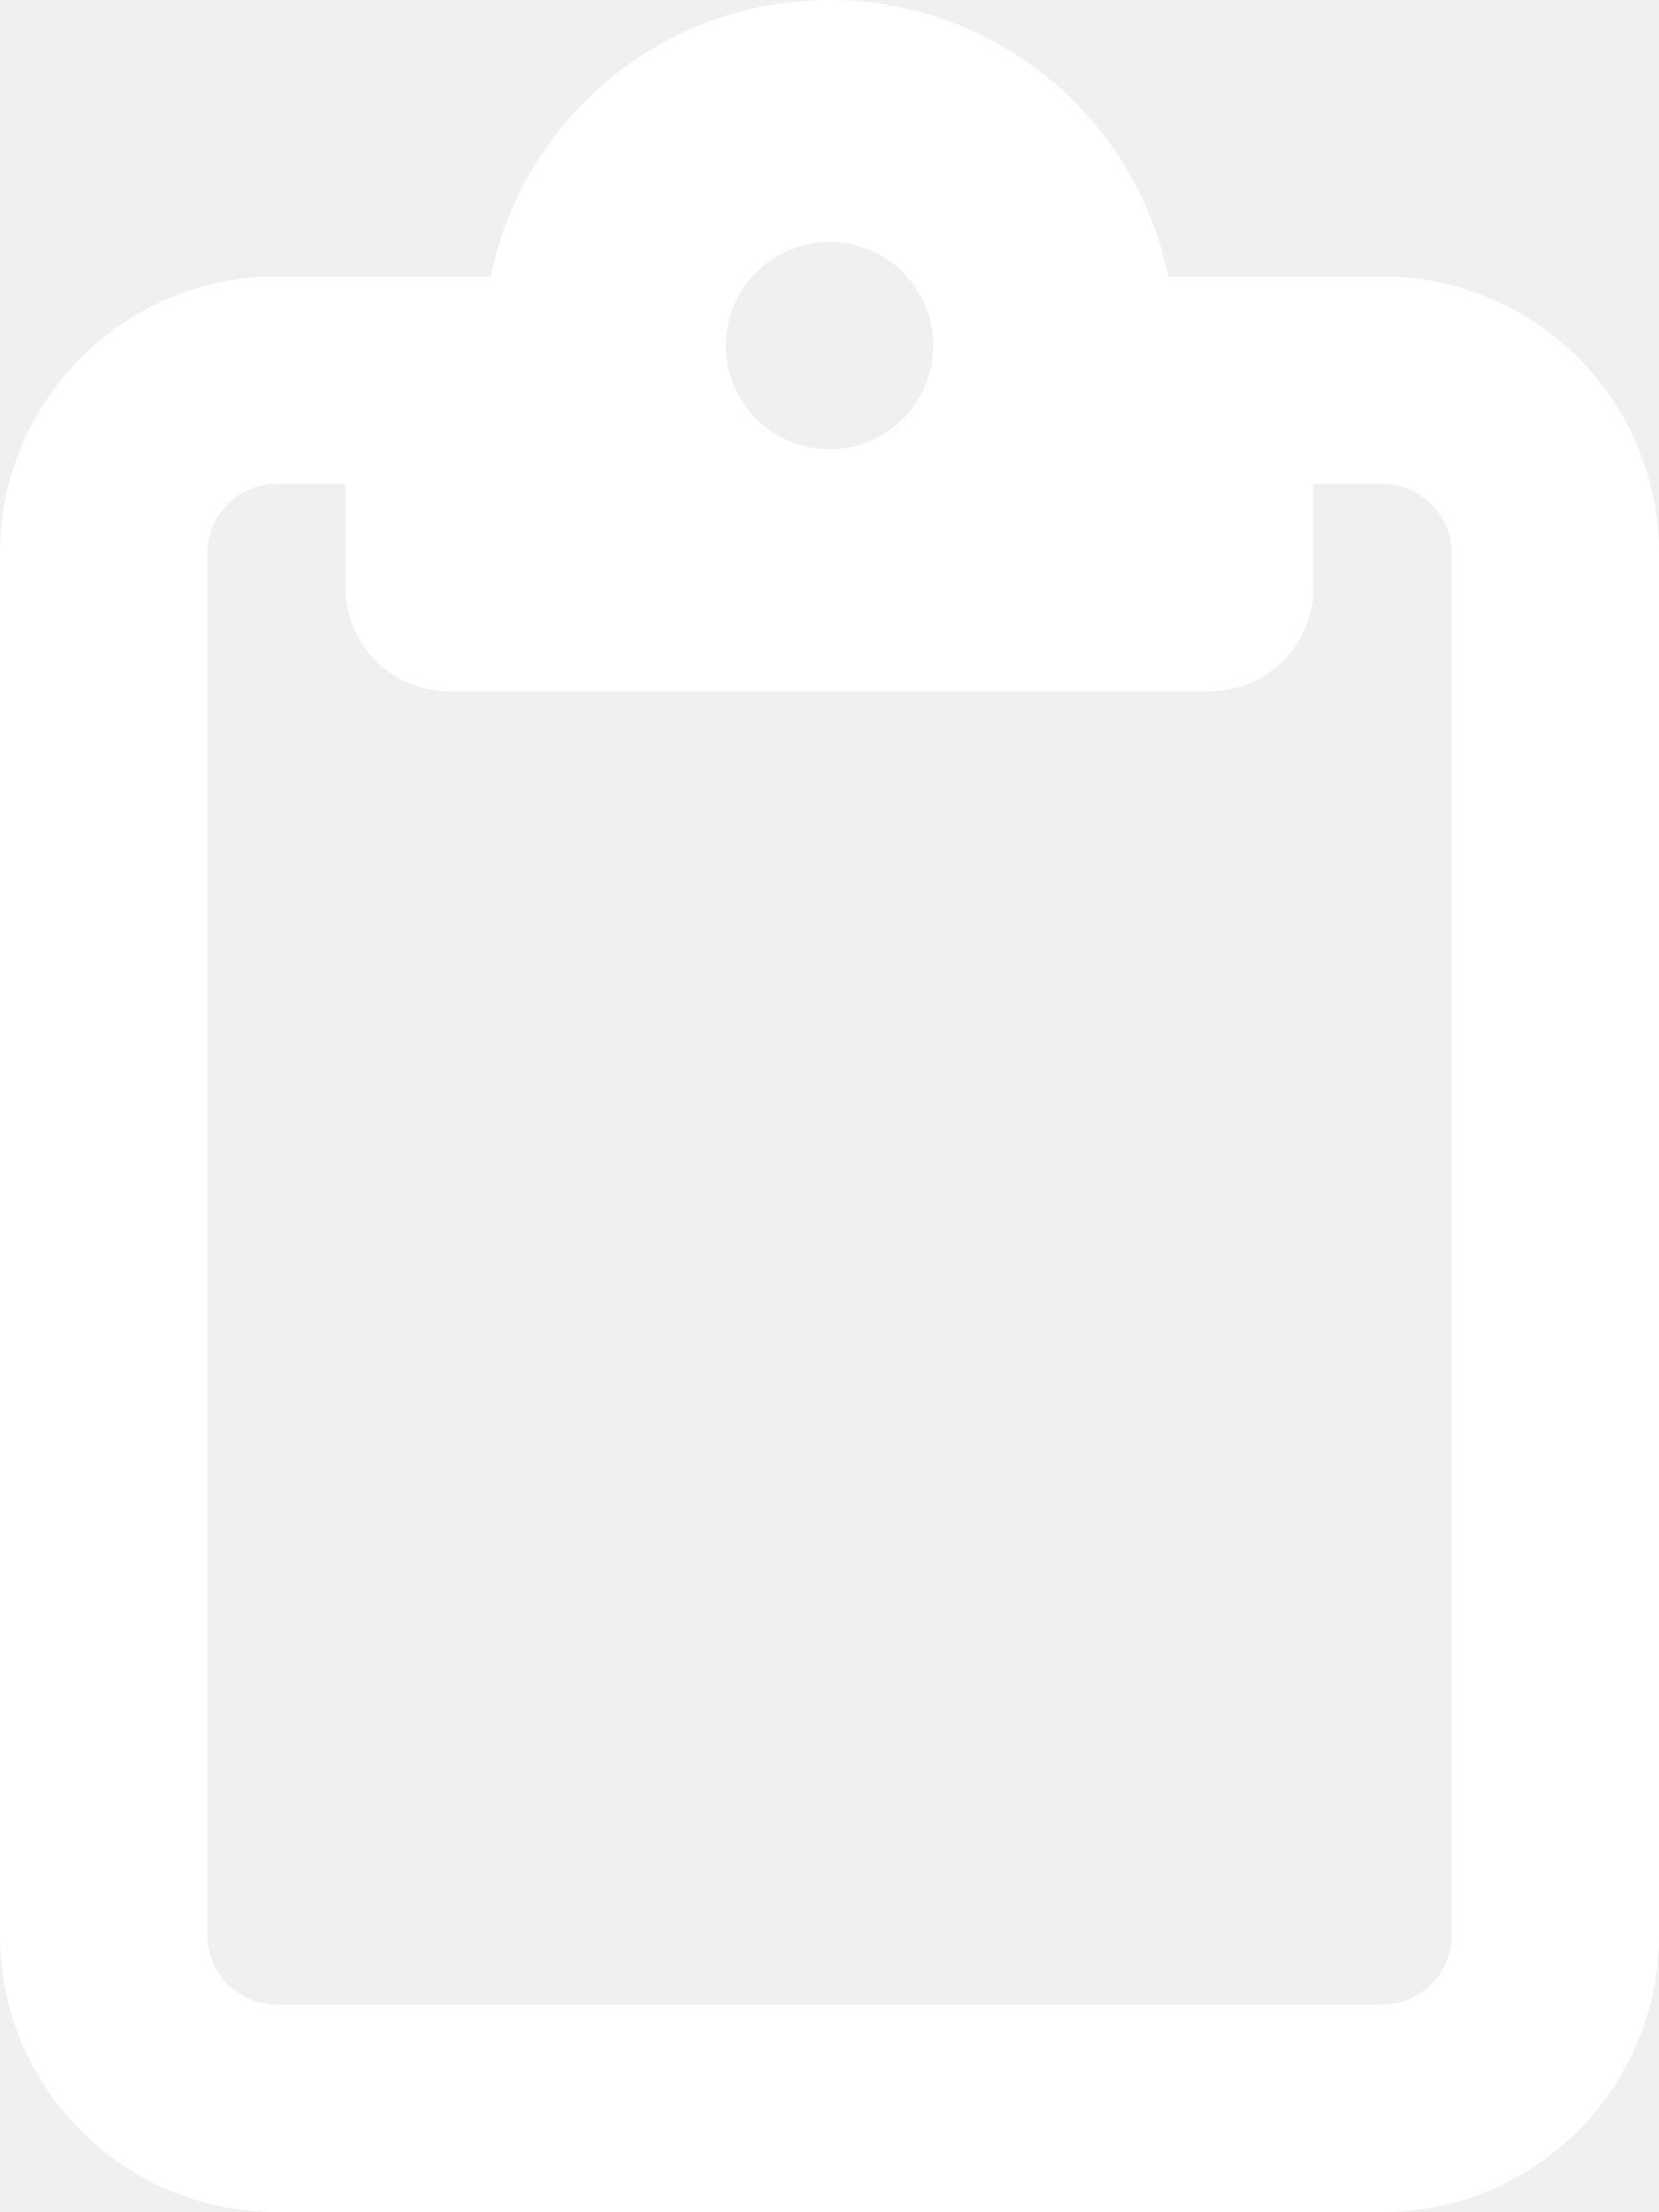
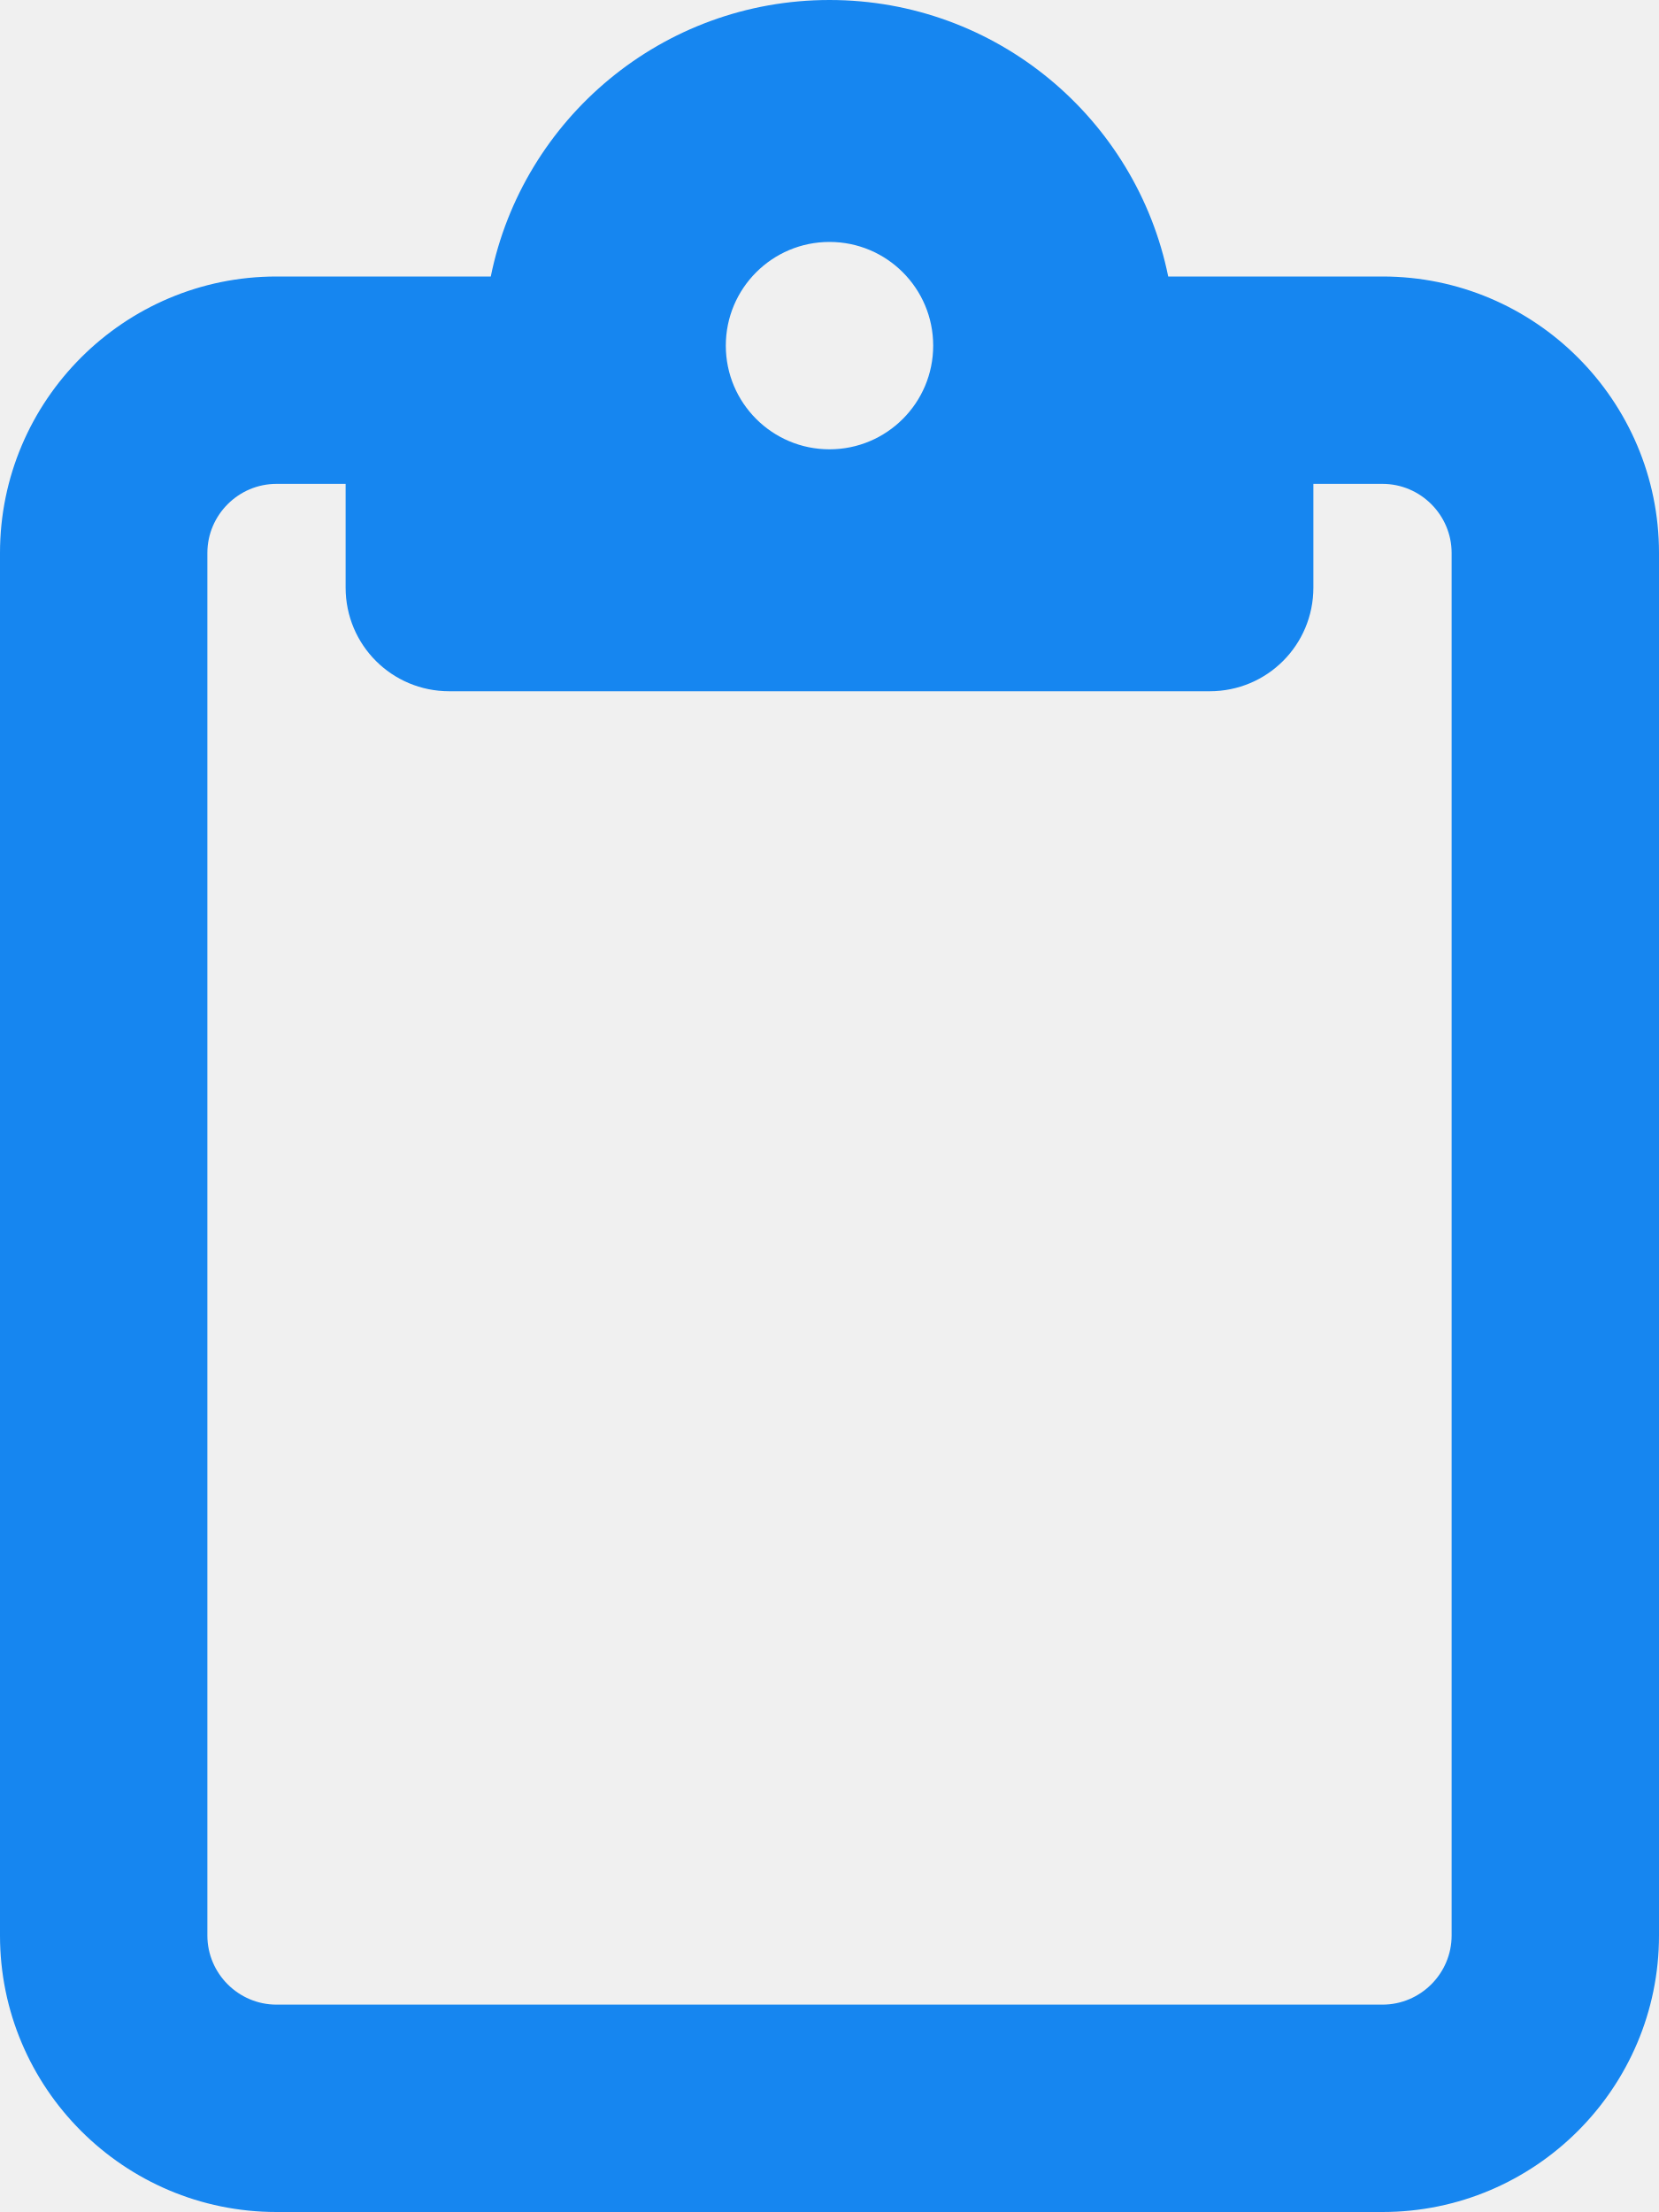
<svg xmlns="http://www.w3.org/2000/svg" height="16" width="12" viewBox="0 0 384 512">
-   <path opacity="1" fill="#ffffff" d="M280 64h40c35.3 0 64 28.7 64 64V448c0 35.3-28.7 64-64 64H64c-35.3 0-64-28.7-64-64V128C0 92.7 28.7 64 64 64h40 9.6C121 27.5 153.3 0 192 0s71 27.5 78.4 64H280zM64 112c-8.8 0-16 7.2-16 16V448c0 8.8 7.2 16 16 16H320c8.8 0 16-7.2 16-16V128c0-8.8-7.2-16-16-16H304v24c0 13.3-10.7 24-24 24H192 104c-13.3 0-24-10.7-24-24V112H64zm128-8a24 24 0 1 0 0-48 24 24 0 1 0 0 48z" />
+   <path opacity="1" fill="#1686f0" d="M280 64h40c35.3 0 64 28.7 64 64V448c0 35.3-28.7 64-64 64H64c-35.3 0-64-28.7-64-64V128C0 92.7 28.7 64 64 64h40 9.6C121 27.5 153.3 0 192 0s71 27.5 78.4 64H280zM64 112c-8.8 0-16 7.2-16 16V448c0 8.8 7.2 16 16 16H320c8.8 0 16-7.2 16-16V128c0-8.8-7.2-16-16-16H304v24c0 13.3-10.7 24-24 24H192 104c-13.3 0-24-10.7-24-24V112H64zm128-8a24 24 0 1 0 0-48 24 24 0 1 0 0 48z" />
</svg>
